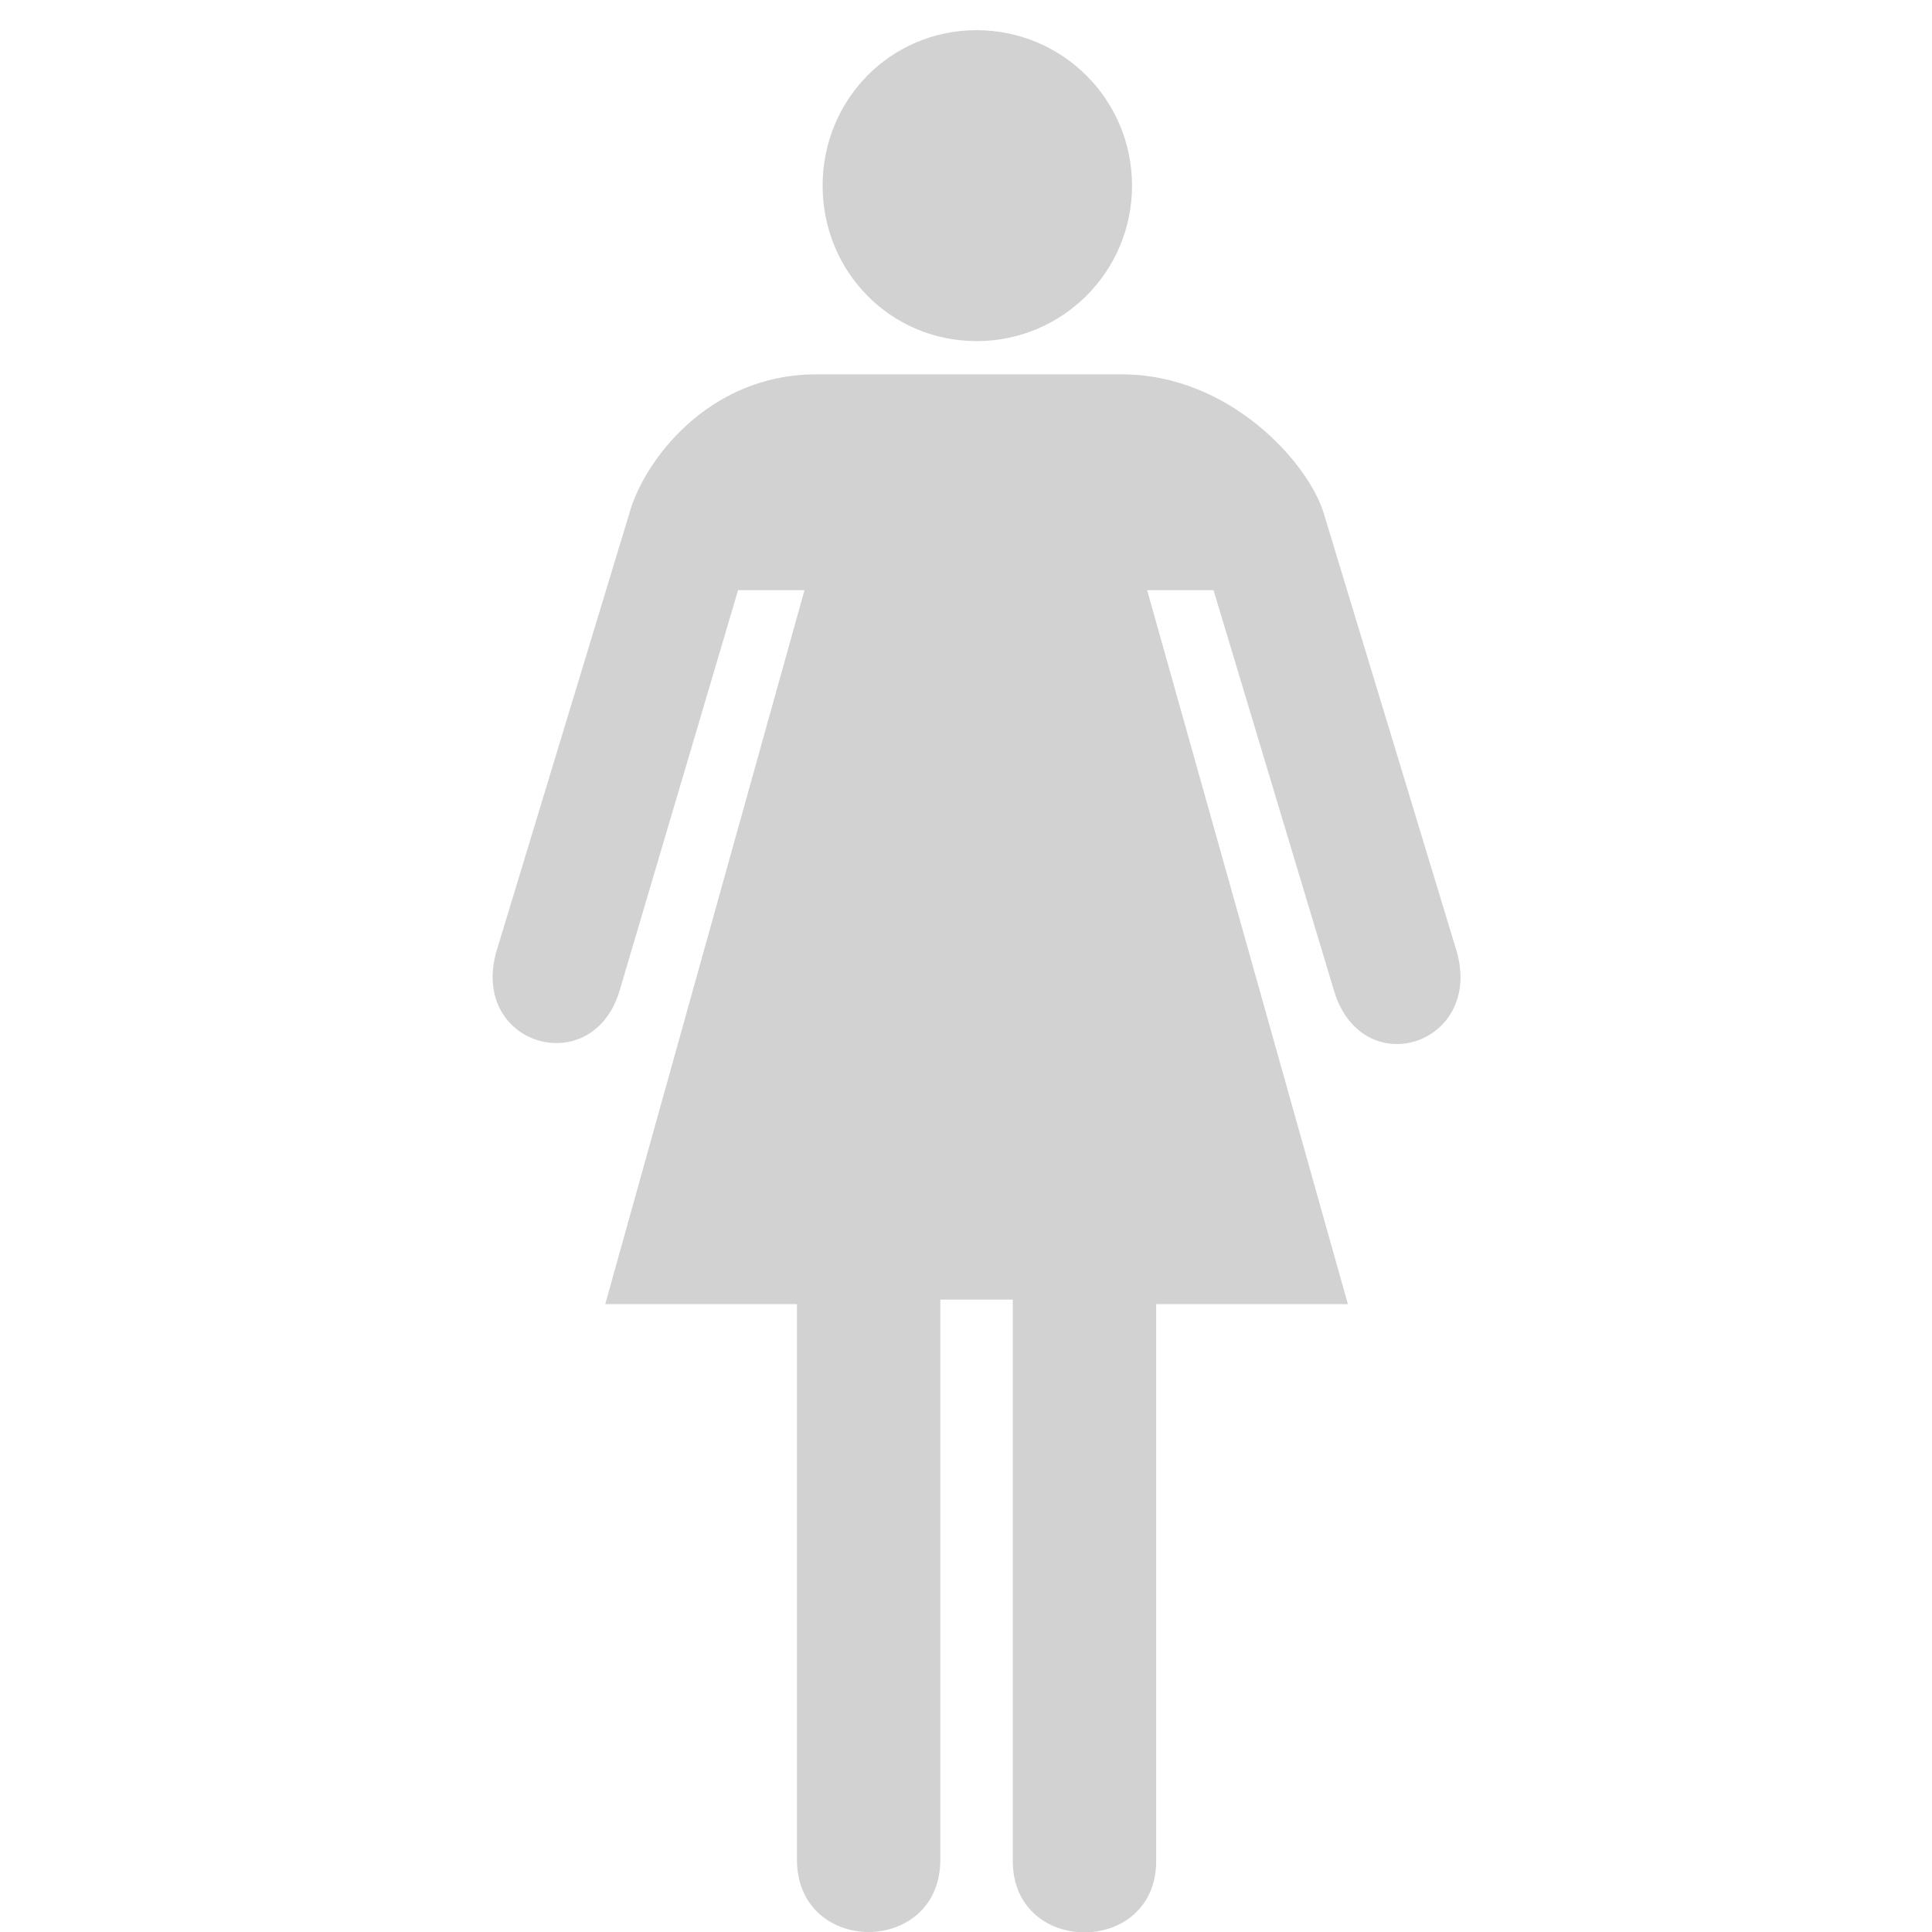
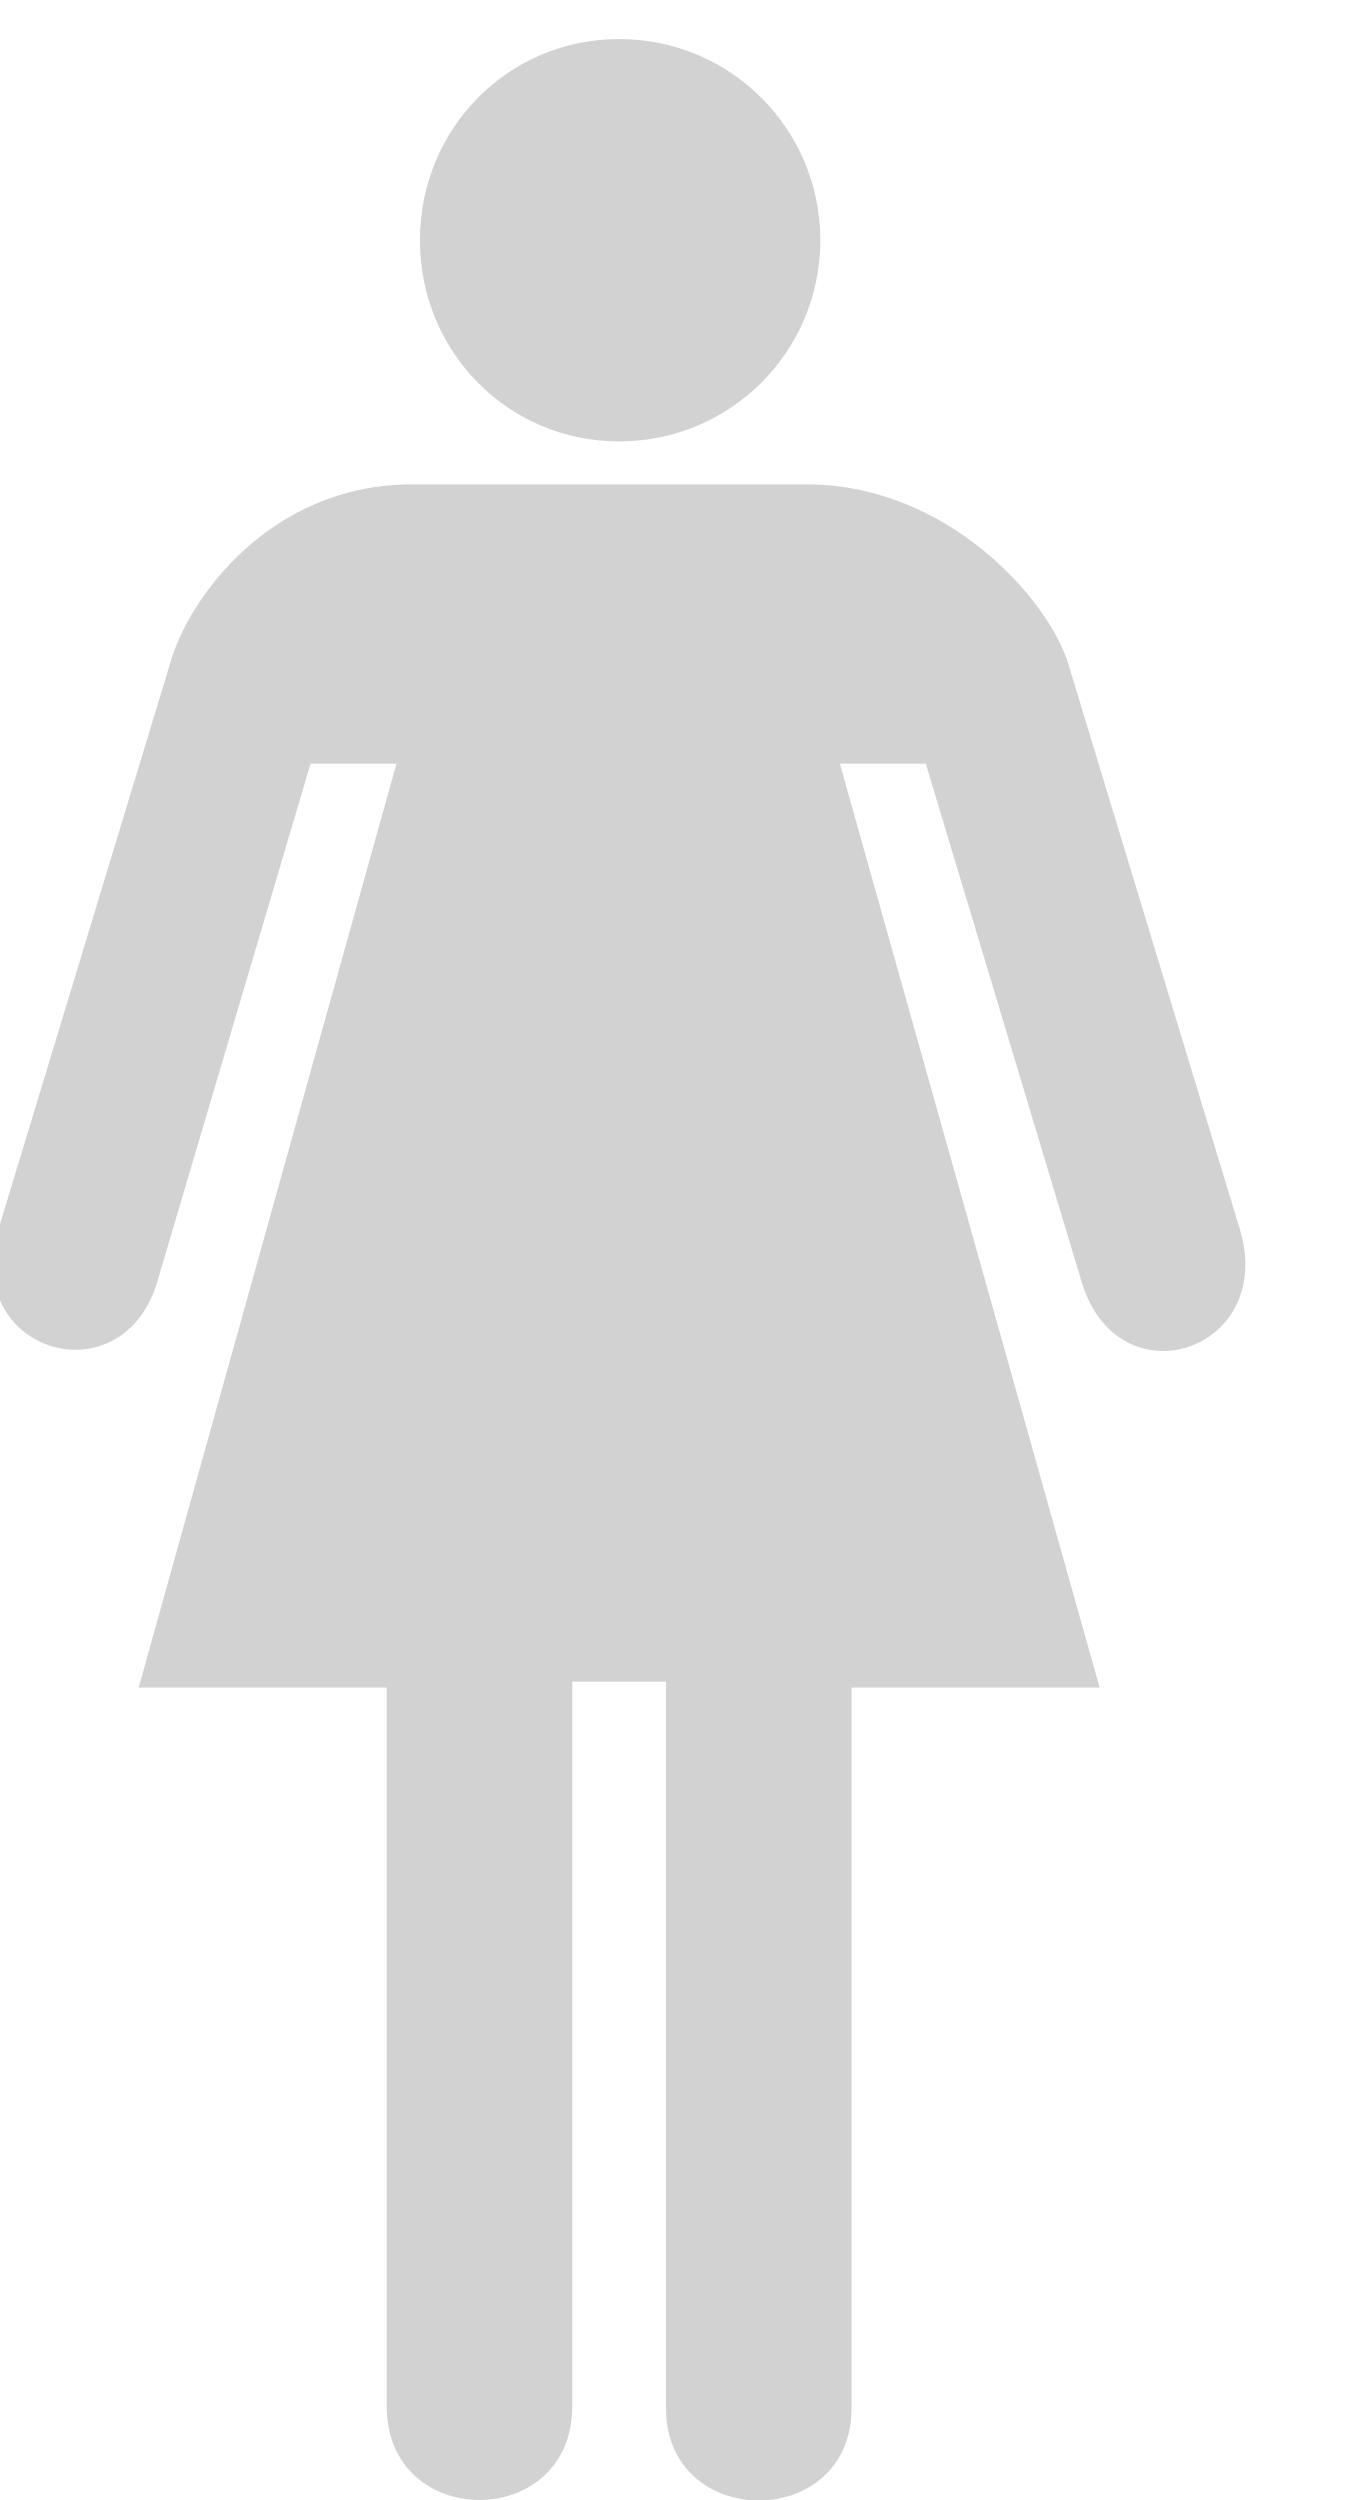
- <svg xmlns="http://www.w3.org/2000/svg" fill="#d3d2d2" version="1.2" baseProfile="tiny" id="Layer_1" viewBox="-63 65 128 128" xml:space="preserve">
+ <svg xmlns="http://www.w3.org/2000/svg" fill="#d3d2d2" version="1.2" baseProfile="tiny" id="Layer_1" viewBox="-30 65 70 128" xml:space="preserve">
  <path d="M11.3,89.8c7.2,0,12.4,5.9,13.4,9.2l8.8,29c1.8,6.2-6.2,8.8-8.1,2.7l-8-26.6H13l13.3,47.3H13.6v36.9c0,6.3-9.5,6.3-9.5,0  v-37.2h-4.8v37.1c0,6.4-9.5,6.4-9.5,0v-36.8h-12.7l13.2-47.3h-4.4l-7.9,26.7c-1.9,5.8-9.9,3.4-8.1-2.8l8.8-29  c0.9-3.3,5.1-9.2,12.4-9.2C-8.9,89.8,11.3,89.8,11.3,89.8z" />
  <path d="M1.7,87.6C7.4,87.6,12,83,12,77.3C12,71.6,7.4,67,1.7,67C-4,67-8.5,71.6-8.5,77.3C-8.5,83-4,87.6,1.7,87.6" />
</svg>
